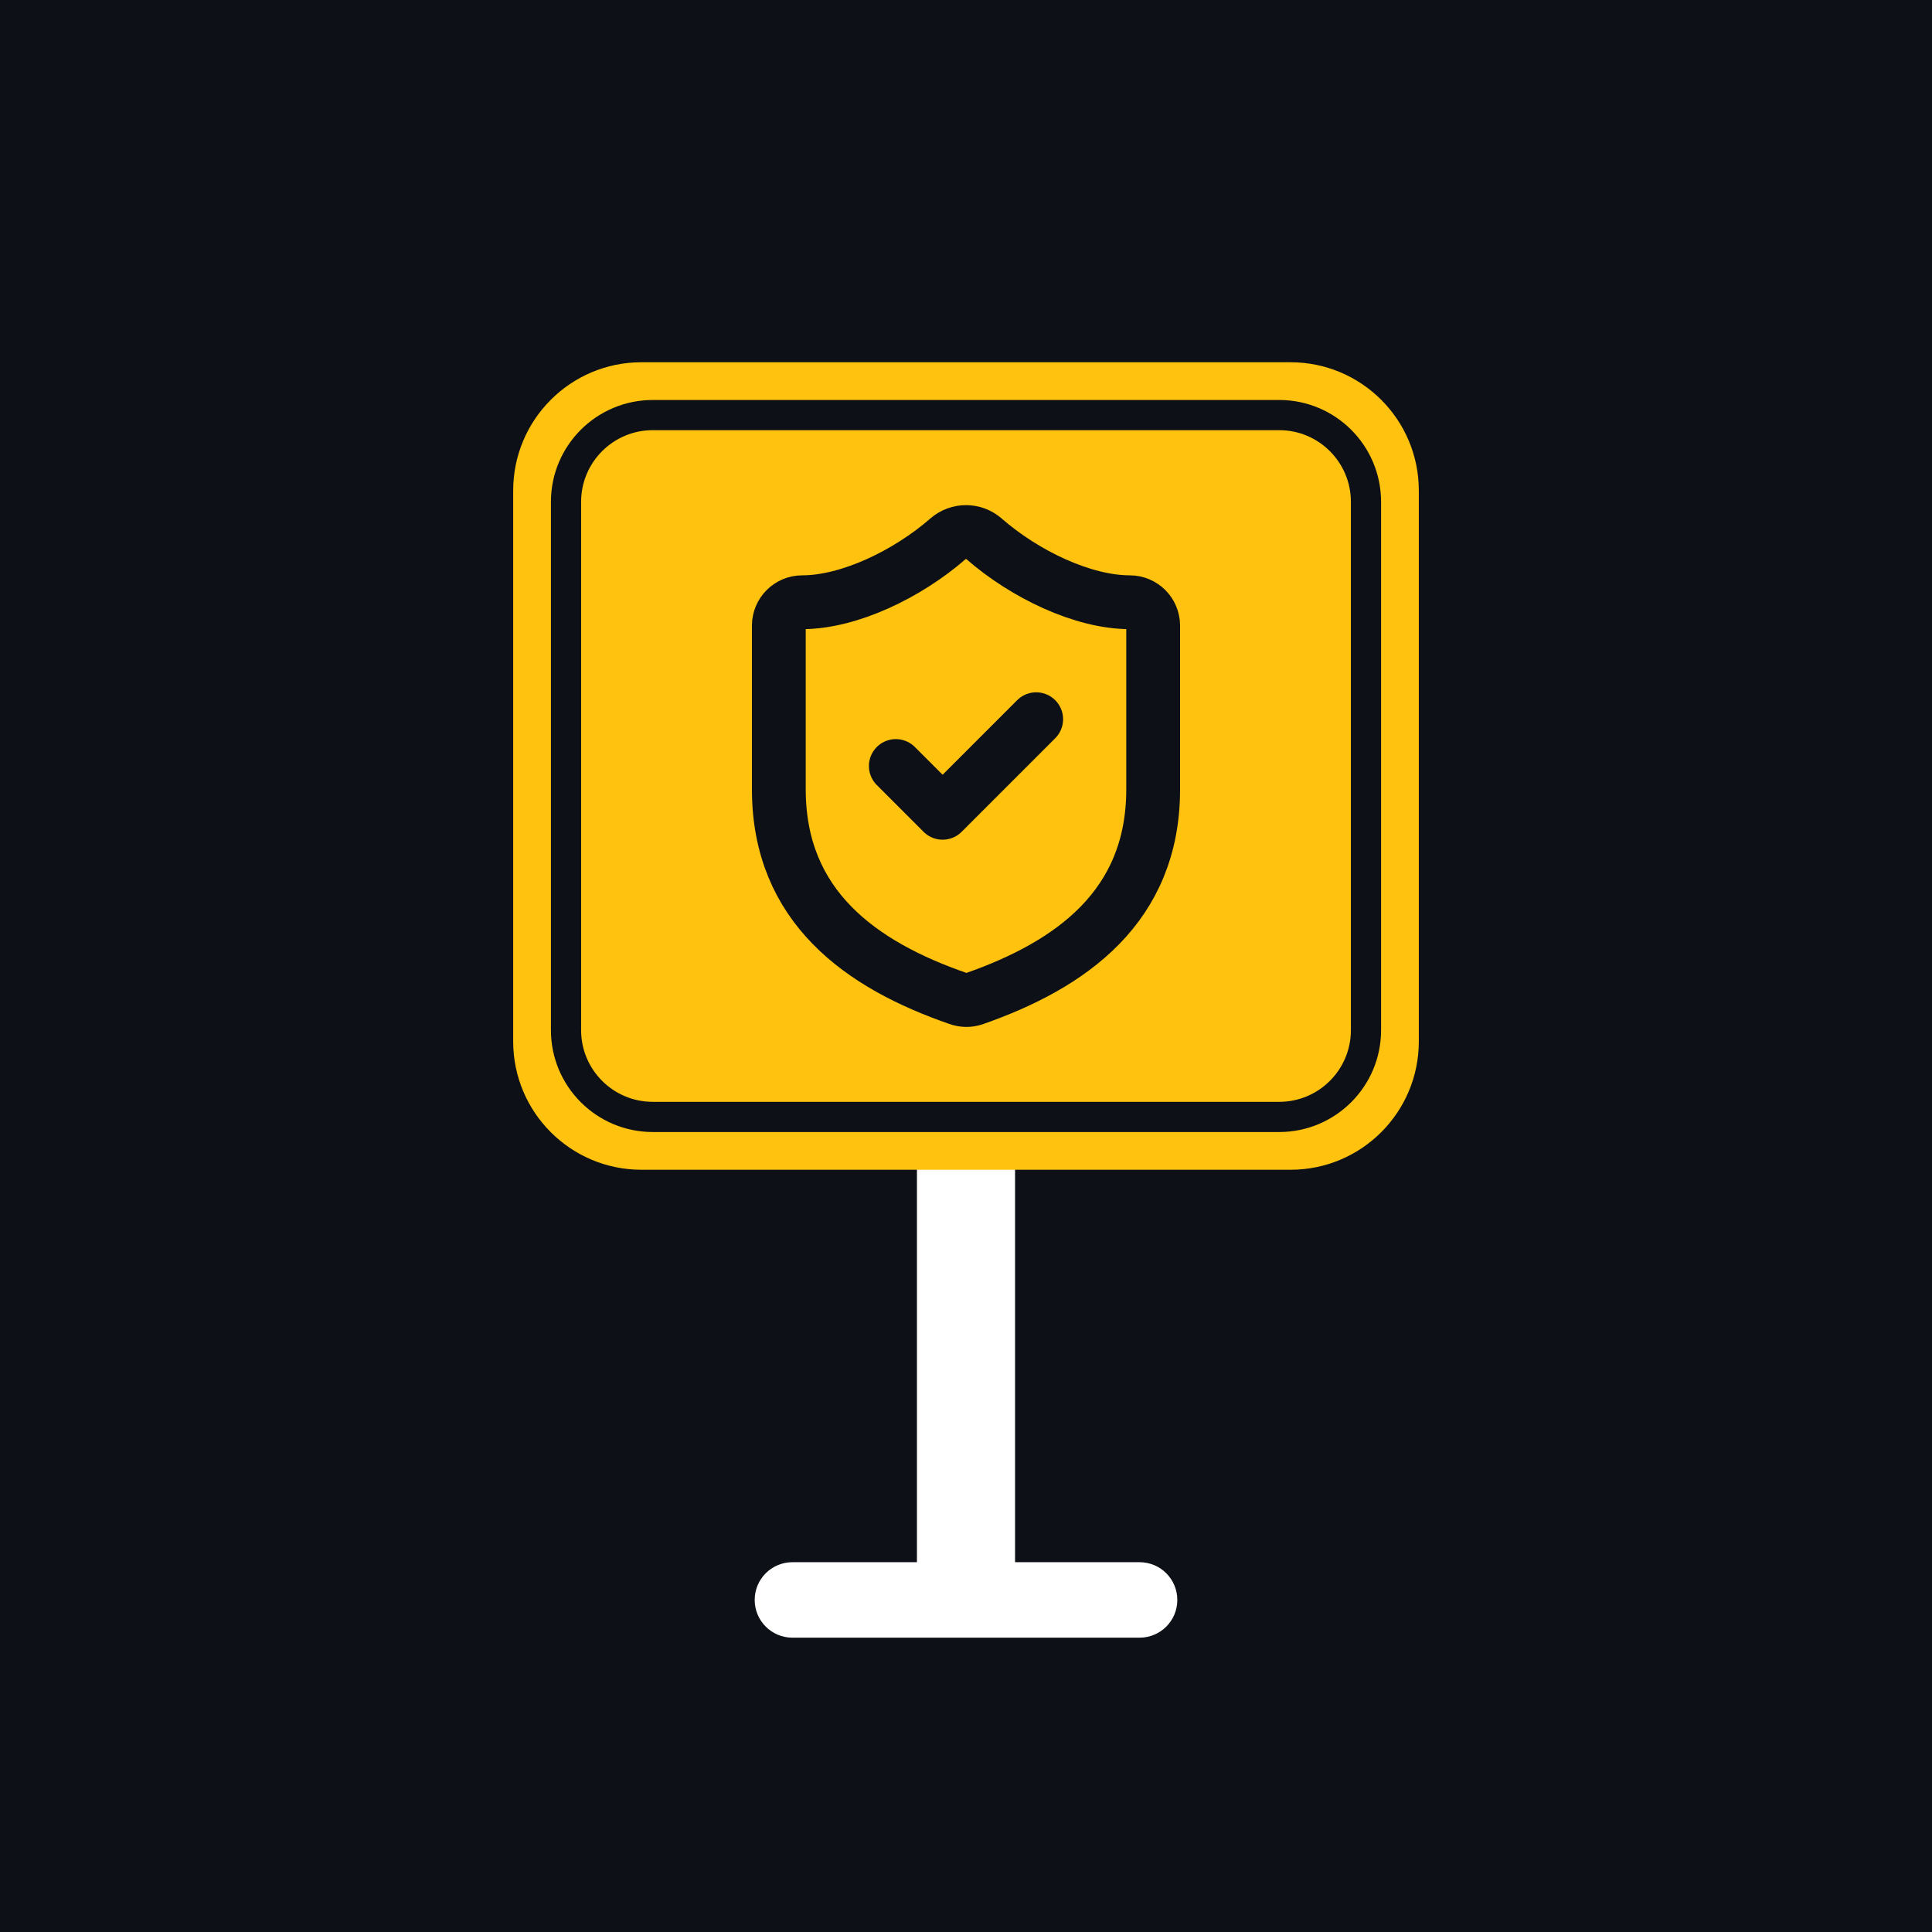
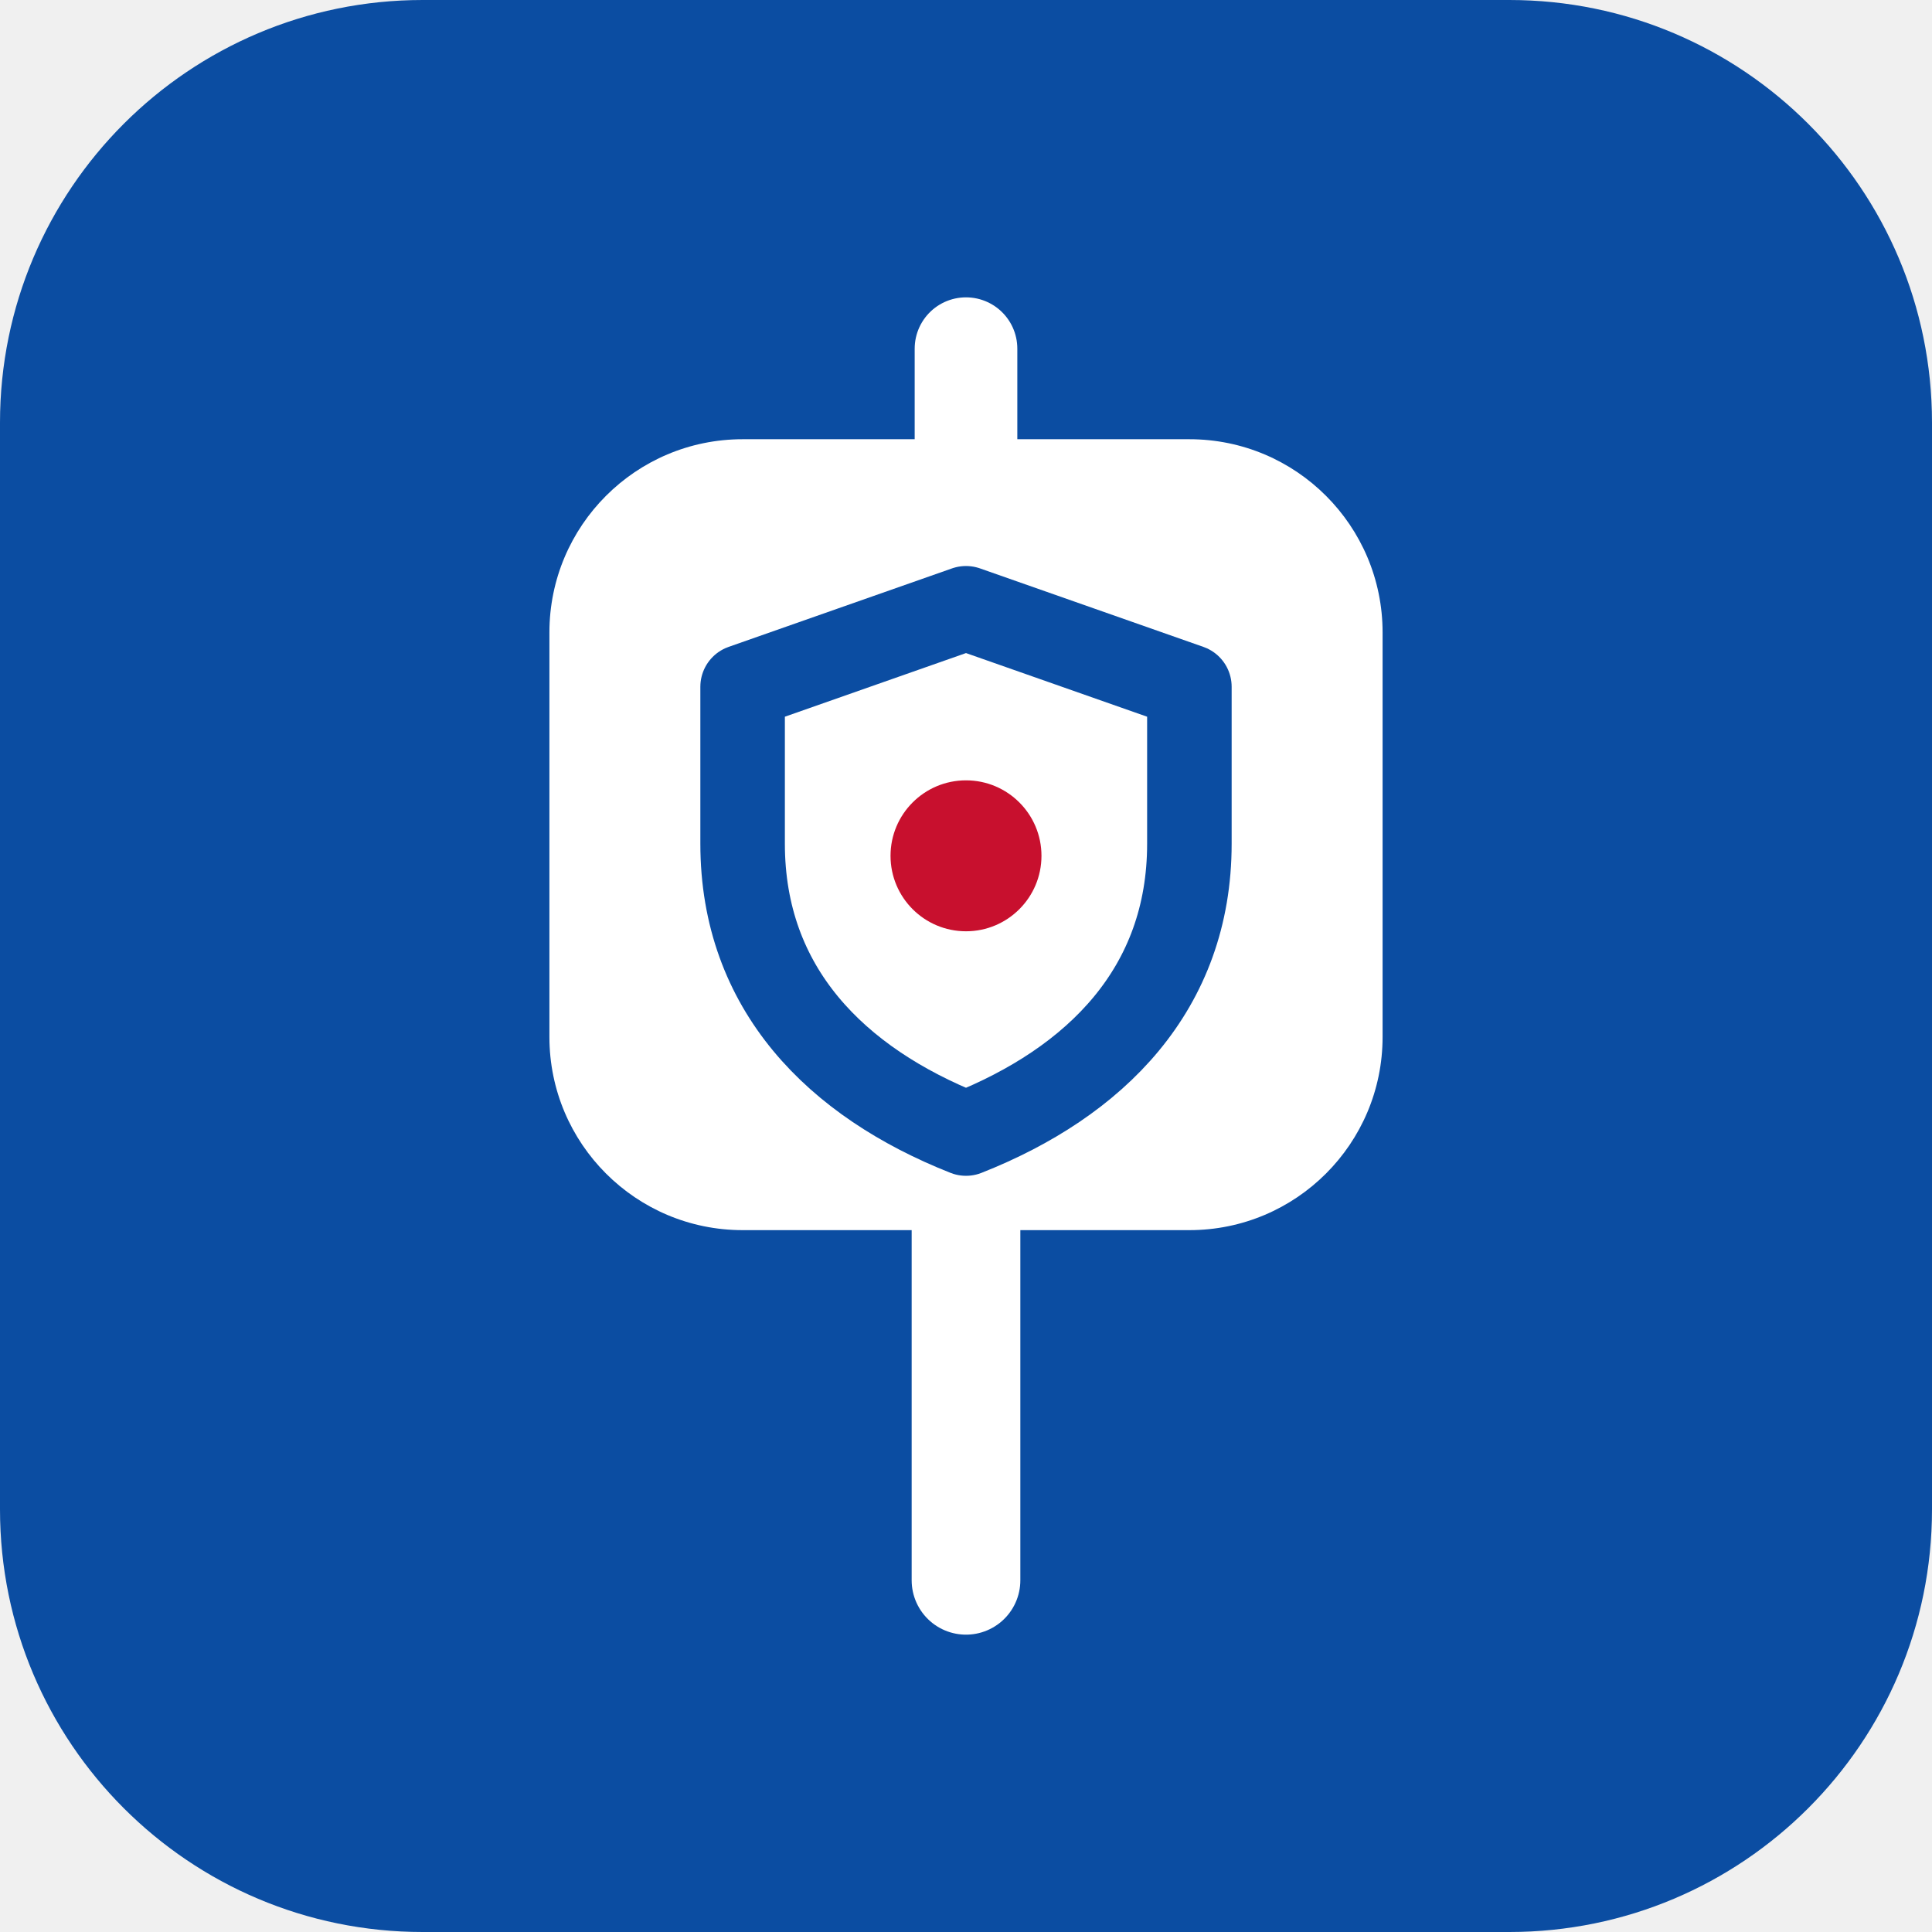
<svg xmlns="http://www.w3.org/2000/svg" viewBox="0 0 512 512">
-   <rect width="512" height="512" fill="#0D1117" />
-   <rect x="243" y="300" width="26" height="128" rx="6" fill="#FFFFFF" />
-   <rect x="200" y="414" width="112" height="20" rx="10" fill="#FFFFFF" />
-   <rect x="136" y="96" width="240" height="214" rx="34" fill="#FFC20E" />
-   <rect x="150" y="110" width="212" height="186" rx="23" fill="none" stroke="#0D1117" stroke-width="8" />
-   <g transform="translate(181.6 128.6) scale(6.2)" fill="none" stroke="#0D1117" stroke-width="2.3" stroke-linecap="round" stroke-linejoin="round">
-     <path d="M20 13c0 5-3.5 7.5-7.66 8.95a1 1 0 0 1-.67-.01C7.5 20.5 4 18 4 13V6a1 1 0 0 1 1-1c2 0 4.5-1.2 6.24-2.72a1.17 1.17 0 0 1 1.52 0C14.51 3.81 17 5 19 5a1 1 0 0 1 1 1z" />
-     <path d="m9 12 2 2 4-4" />
+   <rect width="512" height="512" rx="112" fill="#0B4DA2" />
+   <g transform="translate(256 256) scale(0.8) translate(-256 -258.5)" stroke-linecap="round" stroke-linejoin="round">
+     <path d="M256 54 V96" stroke="#FFFFFF" stroke-width="34" fill="none" />
+     <rect x="118" y="84" width="276" height="262" rx="64" fill="#FFFFFF" />
+     <path d="M256 330 V462" stroke="#FFFFFF" stroke-width="36" fill="none" />
+     <path d="M256 140 L330 166 V218 C330 266 299 297 256 314 C213 297 182 266 182 218 V166 Z" fill="none" stroke="#0B4DA2" stroke-width="28" />
+     <circle cx="256" cy="222" r="25" fill="#C8102E" />
  </g>
</svg>
